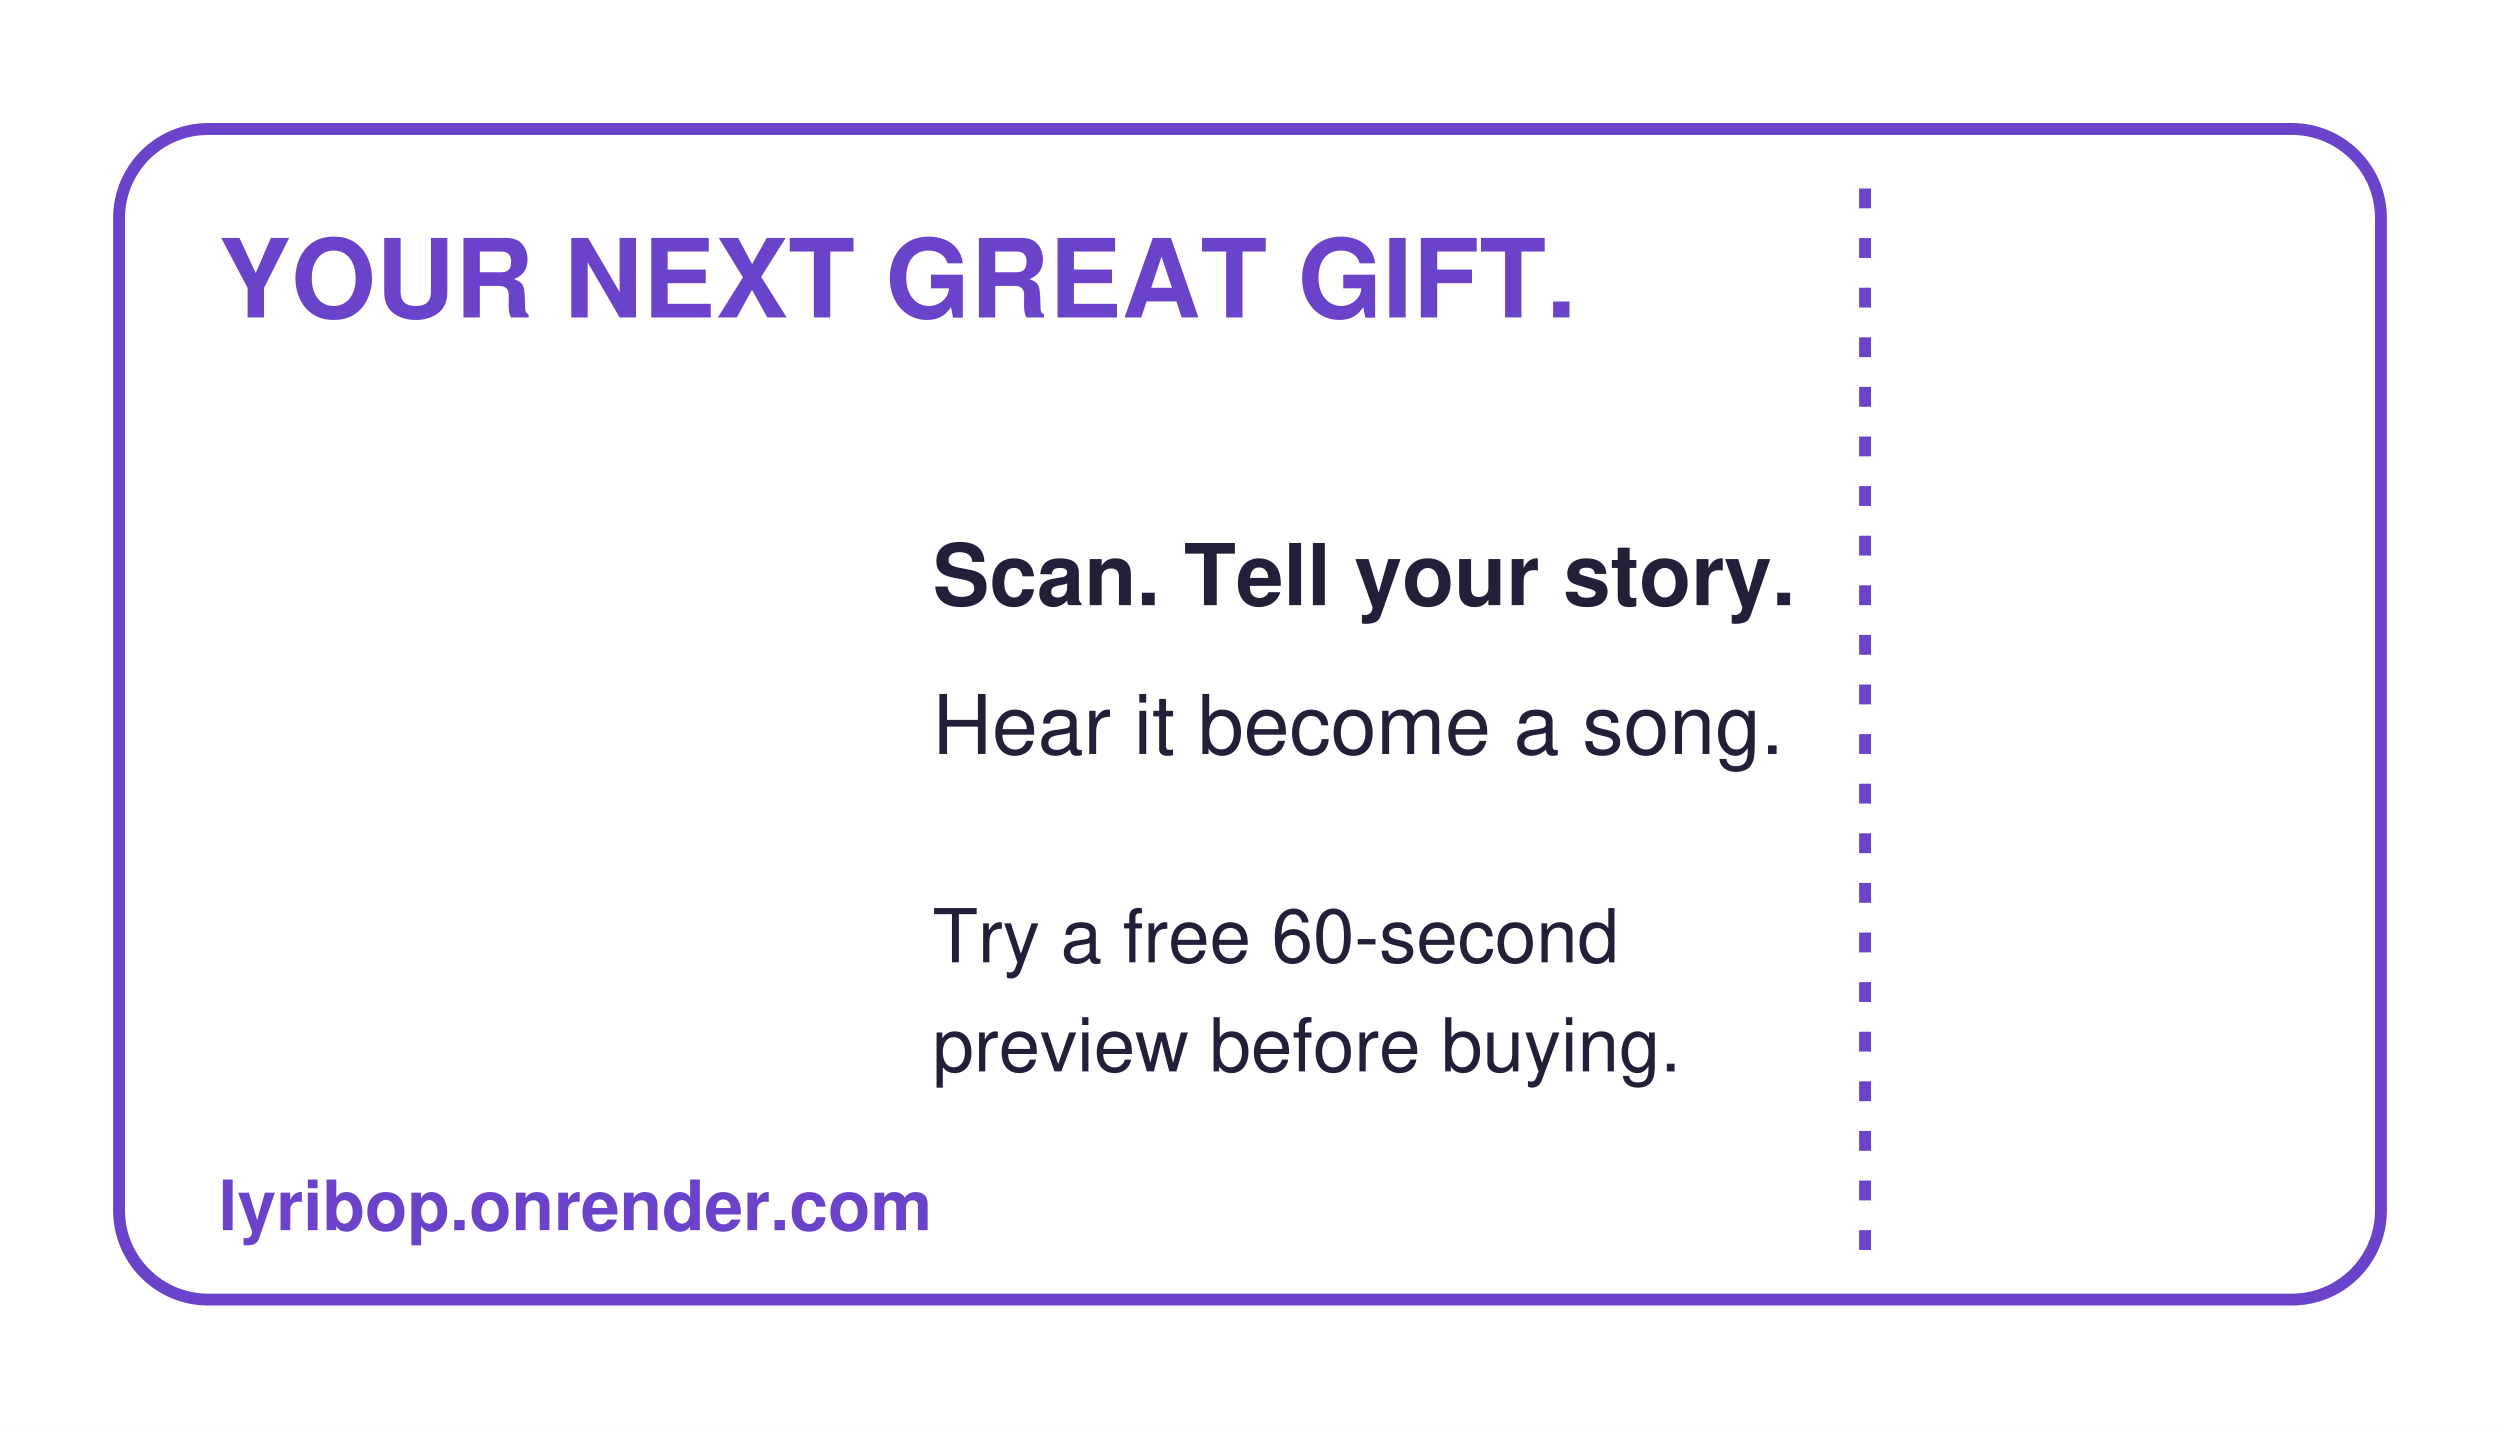
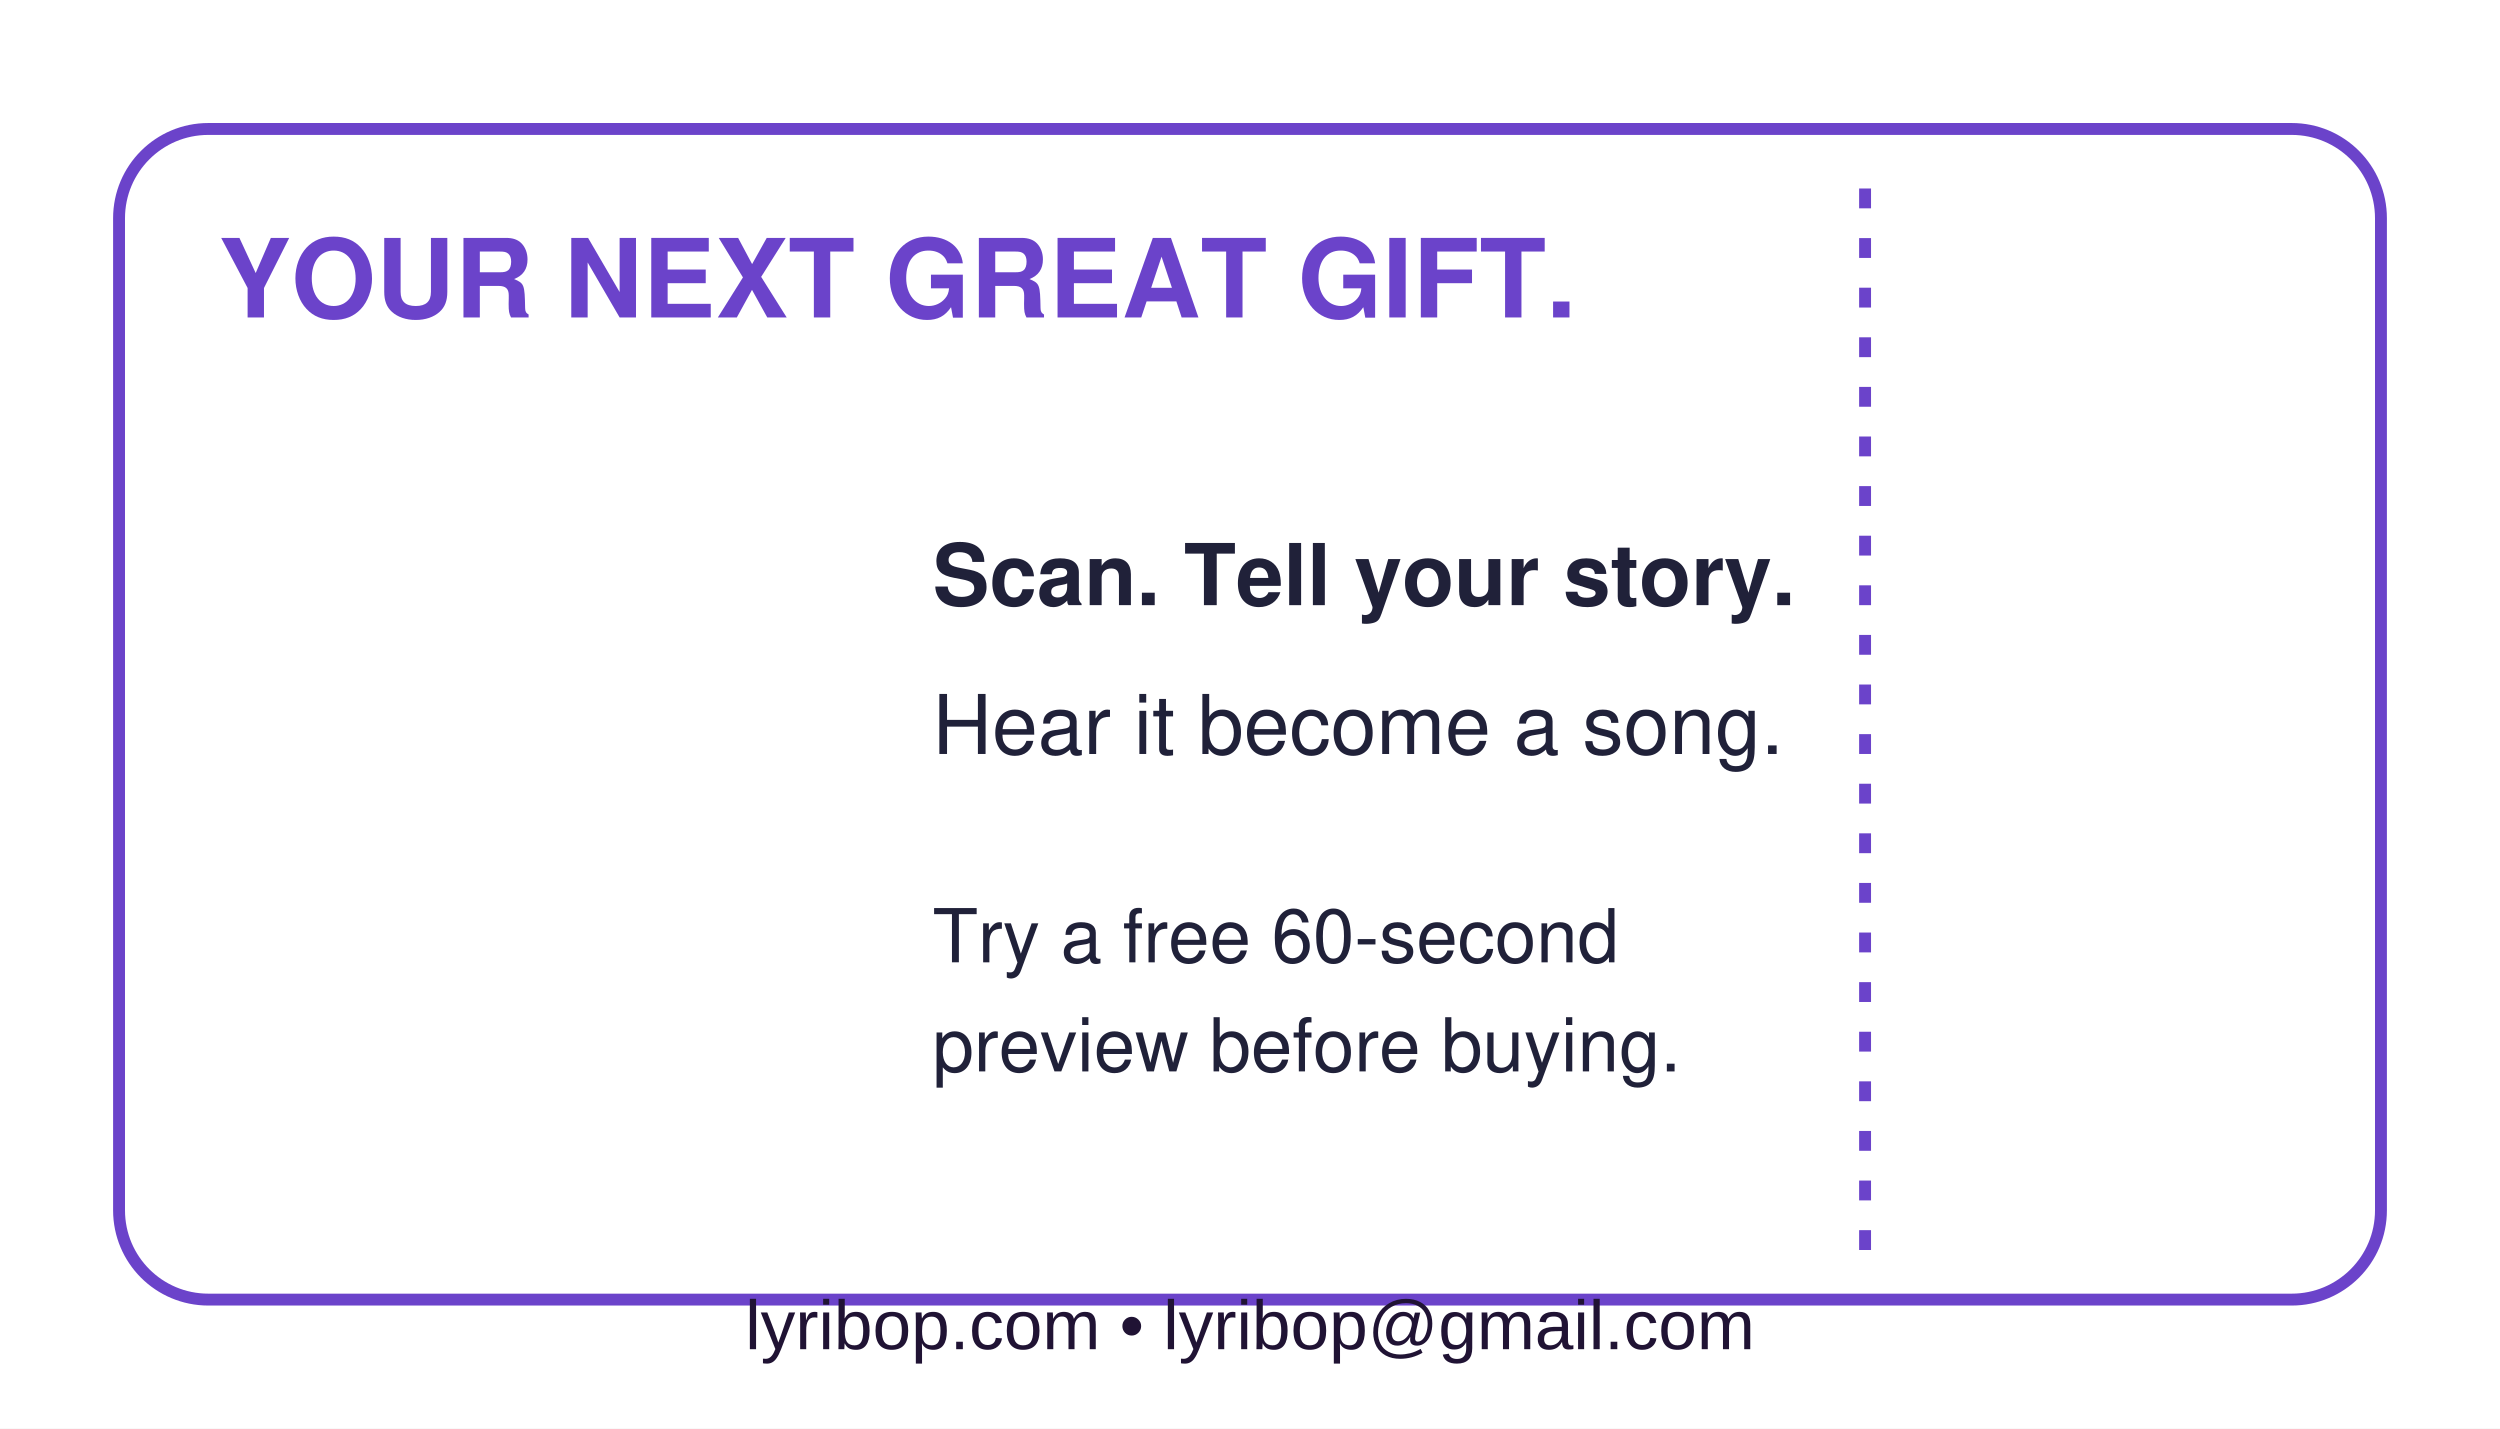
<svg xmlns="http://www.w3.org/2000/svg" xmlns:xlink="http://www.w3.org/1999/xlink" version="1.1" width="252" height="144" viewBox="0 0 252 144">
  <defs>
    <path id="font_1_58" d="M.419 .27 .65 .729H.482L.343 .407 .194 .729H.027L.269 .27V0H.419V.27Z" />
    <path id="font_1_48" d="M.39 .741C.288 .741 .204 .707 .142 .64 .077 .57 .04 .468 .04 .359 .04 .25 .077 .147 .142 .078 .205 .01 .287-.023 .391-.023 .495-.023 .577 .01 .64 .078 .703 .145 .742 .251 .742 .354 .742 .468 .705 .571 .64 .64 .576 .709 .496 .741 .39 .741M.391 .613C.514 .613 .592 .513 .592 .355 .592 .205 .511 .105 .391 .105 .269 .105 .19 .205 .19 .359 .19 .513 .269 .613 .391 .613Z" />
    <path id="font_1_54" d="M.504 .729V.235C.504 .147 .459 .105 .365 .105 .271 .105 .226 .147 .226 .235V.729H.076V.235C.076 .153 .098 .095 .147 .051 .2 .003 .277-.023 .365-.023 .453-.023 .53 .003 .583 .051 .632 .095 .654 .153 .654 .235V.729H.504Z" />
    <path id="font_1_51" d="M.23 .289H.402C.467 .289 .495 .263 .495 .203V.173C.494 .154 .494 .136 .494 .125 .494 .056 .498 .035 .516 0H.677V.027C.654 .04 .645 .055 .645 .087 .641 .302 .637 .312 .544 .352 .626 .384 .667 .443 .667 .532 .667 .59 .647 .643 .612 .679 .579 .713 .533 .729 .471 .729H.08V0H.23V.289M.23 .414V.604H.411C.454 .604 .471 .6 .49 .585 .508 .57 .517 .545 .517 .511 .517 .476 .508 .448 .49 .433 .473 .419 .454 .414 .411 .414H.23Z" />
    <path id="font_1_1" d="" />
    <path id="font_1_47" d="M.511 0H.661V.729H.511V.233L.222 .729H.068V0H.218V.504L.511 0Z" />
    <path id="font_1_38" d="M.229 .314H.578V.439H.229V.604H.606V.729H.079V0H.624V.125H.229V.314Z" />
    <path id="font_1_57" d="M.419 .372 .644 .729H.47L.336 .489 .208 .729H.03L.252 .367 .022 0H.196L.335 .253 .475 0H.653L.419 .372Z" />
    <path id="font_1_53" d="M.385 .604H.598V.729H.014V.604H.235V0H.385V.604Z" />
    <path id="font_1_40" d="M.711 .392H.419V.267H.585C.581 .226 .571 .201 .549 .175 .513 .131 .457 .105 .4 .105 .278 .105 .192 .211 .192 .361 .192 .518 .268 .613 .396 .613 .448 .613 .492 .598 .525 .569 .546 .551 .557 .534 .57 .496H.711C.693 .647 .571 .741 .395 .741 .185 .741 .042 .586 .042 .359 .042 .138 .186-.023 .383-.023 .481-.023 .547 .012 .603 .094L.621-.002H.711V.392Z" />
    <path id="font_1_34" d="M.501 .147 .549 0H.703L.451 .729H.285L.026 0H.179L.228 .147H.501M.46 .272H.27L.365 .557 .46 .272Z" />
    <path id="font_1_42" d="M.213 .729H.063V0H.213V.729Z" />
    <path id="font_1_39" d="M.224 .314H.543V.439H.224V.604H.586V.729H.074V0H.224V.314Z" />
    <path id="font_1_15" d="M.214 .146H.064V0H.214V.146Z" />
    <path id="font_1_52" d="M.607 .507C.606 .658 .505 .741 .321 .741 .146 .741 .045 .659 .045 .517 .045 .404 .102 .349 .25 .321L.352 .301C.452 .282 .489 .254 .489 .195 .489 .134 .433 .097 .342 .097 .24 .097 .183 .14 .178 .218H.032C.041 .062 .148-.023 .334-.023 .522-.023 .633 .064 .633 .213 .633 .328 .575 .388 .44 .414L.326 .436C.219 .457 .188 .478 .188 .531 .188 .586 .236 .621 .314 .621 .409 .621 .462 .581 .467 .507H.607Z" />
    <path id="font_1_68" d="M.522 .338C.512 .47 .425 .549 .289 .549 .127 .549 .034 .443 .034 .259 .034 .081 .127-.023 .287-.023 .418-.023 .509 .058 .522 .187H.388C.371 .117 .343 .09 .287 .09 .216 .09 .174 .153 .174 .259 .174 .311 .184 .358 .201 .39 .217 .42 .248 .436 .288 .436 .345 .436 .372 .409 .388 .338H.522Z" />
    <path id="font_1_66" d="M.524 .017C.5 .04 .492 .056 .492 .083V.383C.492 .493 .417 .549 .271 .549 .125 .549 .049 .487 .04 .362H.175C.182 .418 .205 .436 .274 .436 .328 .436 .355 .418 .355 .382 .355 .364 .346 .349 .331 .34 .312 .33 .312 .33 .243 .319L.187 .309C.08 .291 .028 .236 .028 .139 .028 .042 .093-.023 .192-.023 .252-.023 .306 .002 .356 .054 .356 .026 .359 .016 .372 0H.524V.017M.355 .217C.355 .136 .315 .09 .244 .09 .197 .09 .168 .115 .168 .155 .168 .197 .19 .217 .248 .229L.296 .238C.333 .245 .339 .247 .355 .255V.217Z" />
    <path id="font_1_79" d="M.063 .54V0H.203V.324C.203 .388 .247 .43 .316 .43 .376 .43 .406 .397 .406 .333V0H.546V.362C.546 .482 .481 .549 .365 .549 .292 .549 .243 .523 .203 .462V.54H.063Z" />
    <path id="font_1_70" d="M.524 .226C.525 .238 .525 .243 .525 .25 .525 .304 .517 .354 .504 .392 .468 .49 .381 .549 .272 .549 .117 .549 .022 .437 .022 .256 .022 .083 .116-.023 .269-.023 .39-.023 .488 .045 .519 .152H.381C.364 .109 .325 .084 .274 .084 .234 .084 .202 .101 .182 .131 .169 .151 .164 .175 .162 .226H.524M.164 .319C.173 .402 .208 .442 .27 .442 .334 .442 .372 .399 .379 .319H.164Z" />
    <path id="font_1_77" d="M.207 .729H.067V0H.207V.729Z" />
    <path id="font_1_90" d="M.394 .54 .282 .147 .163 .54H.009L.21-.022C.21-.078 .175-.116 .123-.116 .112-.116 .103-.114 .086-.11V-.215C.107-.218 .119-.219 .136-.219 .172-.219 .212-.212 .237-.202 .276-.186 .293-.164 .316-.099L.538 .54H.394Z" />
    <path id="font_1_80" d="M.301 .549C.136 .549 .035 .44 .035 .263 .035 .085 .136-.023 .302-.023 .467-.023 .569 .085 .569 .259 .569 .442 .47 .549 .301 .549M.302 .436C.379 .436 .429 .367 .429 .261 .429 .16 .377 .09 .302 .09 .226 .09 .175 .159 .175 .263 .175 .367 .226 .436 .302 .436Z" />
    <path id="font_1_86" d="M.541 0V.54H.401V.202C.401 .138 .357 .096 .288 .096 .228 .096 .198 .128 .198 .193V.54H.058V.164C.058 .044 .123-.023 .239-.023 .312-.023 .361 .003 .401 .064V0H.541Z" />
    <path id="font_1_83" d="M.063 .54V0H.203V.287C.203 .369 .244 .41 .326 .41 .341 .41 .351 .409 .37 .406V.548C.362 .549 .359 .549 .353 .549 .289 .549 .234 .507 .203 .434V.54H.063Z" />
    <path id="font_1_84" d="M.505 .366C.503 .48 .415 .549 .27 .549 .133 .549 .048 .48 .048 .369 .048 .333 .059 .302 .078 .281 .097 .262 .114 .253 .166 .236L.333 .184C.368 .173 .38 .162 .38 .14 .38 .107 .341 .087 .276 .087 .239 .087 .211 .093 .193 .106 .178 .117 .172 .128 .166 .157H.029C.033 .038 .12-.023 .284-.023 .359-.023 .416-.007 .456 .025 .496 .057 .52 .107 .52 .16 .52 .23 .485 .275 .414 .296L.237 .347C.198 .359 .188 .367 .188 .389 .188 .419 .22 .439 .269 .439 .336 .439 .369 .415 .37 .366H.505Z" />
    <path id="font_1_85" d="M.301 .529H.223V.674H.083V.529H.014V.436H.083V.104C.083 .019 .128-.023 .22-.023 .252-.023 .275-.02 .301-.012V.086C.287 .084 .28 .083 .269 .083 .232 .083 .223 .094 .223 .142V.436H.301V.529Z" />
    <path id="font_2_41" d="M.551 .332V0H.644V.729H.551V.414H.176V.729H.083V0H.176V.332H.551Z" />
    <path id="font_2_70" d="M.513 .234C.513 .314 .507 .362 .492 .401 .458 .487 .378 .539 .28 .539 .134 .539 .04 .428 .04 .255 .04 .082 .13-.023 .278-.023 .398-.023 .481 .045 .502 .159H.418C.395 .09 .348 .054 .281 .054 .228 .054 .183 .078 .155 .122 .135 .152 .128 .182 .127 .234H.513M.129 .302C.136 .399 .195 .462 .279 .462 .364 .462 .423 .396 .423 .302H.129Z" />
    <path id="font_2_66" d="M.535 .049C.526 .047 .522 .047 .517 .047 .488 .047 .472 .062 .472 .088V.396C.472 .489 .404 .539 .275 .539 .198 .539 .137 .517 .101 .478 .077 .451 .067 .421 .065 .369H.149C.156 .433 .194 .462 .272 .462 .348 .462 .389 .434 .389 .384V.362C.388 .326 .37 .313 .302 .304 .184 .289 .166 .285 .134 .272 .073 .246 .042 .2 .042 .132 .042 .037 .108-.023 .214-.023 .28-.023 .333 0 .392 .054 .398 0 .424-.023 .478-.023 .496-.023 .507-.021 .535-.014V.049M.389 .165C.389 .137 .381 .12 .356 .097 .322 .066 .281 .05 .232 .05 .167 .05 .129 .081 .129 .134 .129 .189 .165 .217 .255 .23 .344 .242 .361 .246 .389 .259V.165Z" />
    <path id="font_2_83" d="M.069 .524V0H.153V.272C.154 .398 .206 .454 .321 .451V.536C.307 .538 .299 .539 .289 .539 .235 .539 .194 .507 .146 .429V.524H.069Z" />
    <path id="font_2_1" d="" />
    <path id="font_2_74" d="M.15 .524H.067V0H.15V.524M.15 .729H.066V.624H.15V.729Z" />
    <path id="font_2_85" d="M.254 .524H.168V.668H.085V.524H.014V.456H.085V.06C.085 .006 .121-.023 .186-.023 .208-.023 .226-.021 .254-.016V.054C.242 .051 .231 .05 .214 .05 .178 .05 .168 .06 .168 .097V.456H.254V.524Z" />
    <path id="font_2_67" d="M.054 .729V0H.129V.067C.169 .006 .222-.023 .295-.023 .433-.023 .523 .09 .523 .264 .523 .434 .438 .539 .299 .539 .227 .539 .176 .512 .137 .453V.729H.054M.283 .461C.376 .461 .436 .38 .436 .255 .436 .136 .374 .055 .283 .055 .194 .055 .137 .135 .137 .258 .137 .381 .194 .461 .283 .461Z" />
    <path id="font_2_68" d="M.471 .348C.467 .399 .456 .432 .436 .461 .4 .51 .337 .539 .264 .539 .122 .539 .031 .427 .031 .253 .031 .084 .121-.023 .263-.023 .388-.023 .467 .052 .477 .18H.393C.379 .096 .336 .054 .265 .054 .173 .054 .118 .129 .118 .253 .118 .384 .172 .462 .263 .462 .333 .462 .377 .421 .387 .348H.471Z" />
    <path id="font_2_80" d="M.272 .539C.124 .539 .036 .434 .036 .258 .036 .081 .124-.023 .273-.023 .421-.023 .51 .082 .51 .254 .51 .436 .424 .539 .272 .539M.273 .462C.367 .462 .423 .385 .423 .255 .423 .131 .365 .054 .273 .054 .18 .054 .123 .131 .123 .258 .123 .385 .18 .462 .273 .462Z" />
    <path id="font_2_78" d="M.07 .524V0H.154V.329C.154 .405 .209 .466 .277 .466 .339 .466 .374 .428 .374 .361V0H.458V.329C.458 .405 .513 .466 .581 .466 .642 .466 .678 .427 .678 .361V0H.762V.393C.762 .487 .708 .539 .61 .539 .54 .539 .498 .518 .449 .459 .418 .515 .376 .539 .308 .539 .238 .539 .191 .513 .147 .45V.524H.07Z" />
    <path id="font_2_84" d="M.438 .378C.437 .481 .369 .539 .248 .539 .126 .539 .047 .476 .047 .379 .047 .297 .089 .258 .213 .228L.291 .209C.349 .195 .372 .174 .372 .137 .372 .087 .323 .054 .25 .054 .205 .054 .167 .067 .146 .089 .133 .104 .127 .119 .122 .156H.034C.038 .035 .106-.023 .243-.023 .375-.023 .459 .042 .459 .143 .459 .221 .415 .264 .311 .289L.231 .308C.163 .324 .134 .346 .134 .383 .134 .432 .177 .462 .245 .462 .312 .462 .348 .433 .35 .378H.438Z" />
    <path id="font_2_79" d="M.07 .524V0H.154V.289C.154 .396 .21 .466 .296 .466 .362 .466 .404 .426 .404 .363V0H.487V.396C.487 .483 .422 .539 .321 .539 .243 .539 .193 .509 .147 .436V.524H.07Z" />
    <path id="font_2_72" d="M.404 .524V.448C.362 .511 .316 .539 .25 .539 .123 .539 .035 .421 .035 .253 .035 .165 .056 .101 .101 .048 .14 .002 .19-.023 .244-.023 .307-.023 .352 .005 .396 .071V.044C.396-.096 .357-.148 .253-.148 .182-.148 .145-.12 .137-.06H.052C.06-.157 .137-.218 .251-.218 .328-.218 .392-.193 .426-.151 .466-.102 .481-.037 .481 .086V.524H.404M.258 .462C.346 .462 .396 .388 .396 .255 .396 .128 .345 .054 .258 .054 .172 .054 .122 .129 .122 .258 .122 .386 .172 .462 .258 .462Z" />
    <path id="font_2_15" d="M.191 .104H.087V0H.191V.104Z" />
    <path id="font_2_53" d="M.354 .647H.593V.729H.021V.647H.261V0H.354V.647Z" />
    <path id="font_2_90" d="M.388 .524 .243 .116 .109 .524H.02L.197-.002 .165-.085C.151-.122 .133-.136 .098-.136 .084-.136 .072-.134 .054-.13V-.205C.071-.214 .088-.218 .11-.218 .137-.218 .166-.209 .188-.193 .214-.174 .229-.152 .245-.11L.478 .524H.388Z" />
    <path id="font_2_71" d="M.258 .524H.171V.606C.171 .641 .19 .659 .229 .659 .236 .659 .239 .659 .258 .658V.727C.239 .731 .228 .732 .211 .732 .134 .732 .088 .688 .088 .613V.524H.018V.456H.088V0H.171V.456H.258V.524Z" />
    <path id="font_2_23" d="M.498 .535C.481 .653 .405 .723 .297 .723 .219 .723 .149 .685 .107 .62 .062 .549 .043 .461 .043 .33 .043 .208 .06 .131 .103 .067 .141 .008 .203-.023 .281-.023 .416-.023 .513 .078 .513 .219 .513 .352 .423 .446 .296 .446 .226 .446 .171 .42 .133 .367 .134 .546 .19 .645 .291 .645 .353 .645 .396 .605 .41 .535H.498M.285 .368C.37 .368 .423 .308 .423 .212 .423 .121 .363 .055 .282 .055 .2 .055 .138 .124 .138 .216 .138 .306 .198 .368 .285 .368Z" />
    <path id="font_2_17" d="M.275 .723C.209 .723 .149 .693 .112 .644 .066 .58 .043 .484 .043 .35 .043 .106 .123-.023 .275-.023 .425-.023 .507 .106 .507 .344 .507 .484 .485 .578 .438 .644 .401 .694 .342 .723 .275 .723M.275 .645C.37 .645 .417 .548 .417 .352 .417 .146 .371 .05 .273 .05 .18 .05 .133 .15 .133 .349 .133 .548 .18 .645 .275 .645Z" />
    <path id="font_2_14" d="M.284 .312H.046V.24H.284V.312Z" />
    <path id="font_2_69" d="M.495 .729H.412V.458C.377 .511 .321 .539 .251 .539 .115 .539 .026 .43 .026 .263 .026 .086 .112-.023 .254-.023 .326-.023 .376 .004 .421 .069V0H.495V.729M.265 .461C.355 .461 .412 .382 .412 .256 .412 .135 .354 .055 .266 .055 .174 .055 .113 .136 .113 .258 .113 .38 .174 .461 .265 .461Z" />
    <path id="font_2_81" d="M.054-.218H.138V.055C.182 .001 .231-.023 .299-.023 .435-.023 .523 .086 .523 .253 .523 .429 .437 .539 .298 .539 .227 .539 .17 .507 .131 .445V.524H.054V-.218M.284 .461C.376 .461 .436 .38 .436 .255 .436 .136 .375 .055 .284 .055 .195 .055 .138 .135 .138 .258 .138 .381 .195 .461 .284 .461Z" />
    <path id="font_2_87" d="M.285 0 .486 .524H.392L.244 .099 .104 .524H.01L.194 0H.285Z" />
    <path id="font_2_88" d="M.554 0 .708 .524H.614L.51 .116 .407 .524H.305L.205 .116 .098 .524H.006L.158 0H.252L.353 .411 .459 0H.554Z" />
    <path id="font_2_86" d="M.482 0V.524H.399V.227C.399 .12 .343 .05 .256 .05 .19 .05 .148 .09 .148 .153V.524H.065V.12C.065 .033 .13-.023 .232-.023 .309-.023 .358 .004 .407 .073V0H.482Z" />
    <path id="font_1_74" d="M.207 .54H.067V0H.207V.54M.207 .729H.067V.604H.207V.729Z" />
    <path id="font_1_67" d="M.059 .729V0H.199V.055C.233 .002 .28-.023 .348-.023 .477-.023 .575 .1 .575 .263 .575 .336 .553 .41 .517 .462 .48 .515 .414 .549 .348 .549 .28 .549 .233 .524 .199 .47V.729H.059M.317 .432C.386 .432 .435 .362 .435 .262 .435 .163 .387 .094 .317 .094 .246 .094 .199 .161 .199 .265 .199 .364 .247 .432 .317 .432Z" />
    <path id="font_1_81" d="M.198 .54H.058V-.218H.198V.064C.232 .004 .28-.024 .348-.024 .478-.024 .574 .098 .574 .262 .574 .338 .552 .414 .516 .464 .48 .515 .413 .549 .348 .549 .28 .549 .232 .52 .198 .46V.54M.316 .432C.387 .432 .434 .364 .434 .26 .434 .161 .386 .093 .316 .093 .245 .093 .198 .161 .198 .262 .198 .364 .245 .432 .316 .432Z" />
    <path id="font_1_69" d="M.405 0H.545V.729H.405V.47C.37 .524 .324 .549 .256 .549 .127 .549 .029 .425 .029 .262 .029 .189 .051 .115 .087 .063 .124 .01 .19-.023 .256-.023 .324-.023 .37 .001 .405 .055V0M.287 .432C.358 .432 .405 .364 .405 .26 .405 .162 .357 .094 .287 .094 .217 .094 .169 .163 .169 .262 .169 .363 .217 .432 .287 .432Z" />
    <path id="font_1_78" d="M.06 .54V0H.2V.324C.2 .391 .236 .43 .296 .43 .343 .43 .372 .403 .372 .36V0H.512V.324C.512 .39 .548 .43 .608 .43 .655 .43 .684 .403 .684 .36V0H.824V.382C.824 .487 .76 .549 .652 .549 .583 .549 .536 .525 .494 .469 .468 .52 .414 .549 .347 .549 .285 .549 .245 .529 .199 .473V.54H.06Z" />
  </defs>
  <path transform="matrix(1,0,0,-1,0,144)" d="M0 0H252V144H0Z" fill="#ffffff" fill-rule="evenodd" />
  <path transform="matrix(1,0,0,-1,0,144)" stroke-width="1.2" stroke-linecap="butt" stroke-miterlimit="10" stroke-linejoin="miter" fill="none" stroke="#6b43ca" d="M21 13H231C235.975 13 240 17.025 240 22V122C240 126.975 235.975 131 231 131H21C16.025 131 12 126.975 12 122V22C12 17.025 16.025 13 21 13Z" />
  <path transform="matrix(1,0,0,-1,0,144)" stroke-width="1.2" stroke-linecap="butt" stroke-dasharray="2,3" stroke-miterlimit="10" stroke-linejoin="miter" fill="none" stroke="#6b43ca" d="M188 18V126" />
  <use data-text="Y" xlink:href="#font_1_58" transform="matrix(11,0,0,-11,22,32)" fill="#6b43ca" />
  <use data-text="O" xlink:href="#font_1_48" transform="matrix(11,0,0,-11,29.337,32)" fill="#6b43ca" />
  <use data-text="U" xlink:href="#font_1_54" transform="matrix(11,0,0,-11,37.89501,32)" fill="#6b43ca" />
  <use data-text="R" xlink:href="#font_1_51" transform="matrix(11,0,0,-11,45.83701,32)" fill="#6b43ca" />
  <use data-text=" " xlink:href="#font_1_1" transform="matrix(11,0,0,-11,53.77901,32)" fill="#6b43ca" />
  <use data-text="N" xlink:href="#font_1_47" transform="matrix(11,0,0,-11,56.83701,32)" fill="#6b43ca" />
  <use data-text="E" xlink:href="#font_1_38" transform="matrix(11,0,0,-11,64.77901,32)" fill="#6b43ca" />
  <use data-text="X" xlink:href="#font_1_57" transform="matrix(11,0,0,-11,72.11601,32)" fill="#6b43ca" />
  <use data-text="T" xlink:href="#font_1_53" transform="matrix(11,0,0,-11,79.453,32)" fill="#6b43ca" />
  <use data-text=" " xlink:href="#font_1_1" transform="matrix(11,0,0,-11,86.174,32)" fill="#6b43ca" />
  <use data-text="G" xlink:href="#font_1_40" transform="matrix(11,0,0,-11,89.232,32)" fill="#6b43ca" />
  <use data-text="R" xlink:href="#font_1_51" transform="matrix(11,0,0,-11,97.79,32)" fill="#6b43ca" />
  <use data-text="E" xlink:href="#font_1_38" transform="matrix(11,0,0,-11,105.732,32)" fill="#6b43ca" />
  <use data-text="A" xlink:href="#font_1_34" transform="matrix(11,0,0,-11,113.069,32)" fill="#6b43ca" />
  <use data-text="T" xlink:href="#font_1_53" transform="matrix(11,0,0,-11,121.011,32)" fill="#6b43ca" />
  <use data-text=" " xlink:href="#font_1_1" transform="matrix(11,0,0,-11,127.732,32)" fill="#6b43ca" />
  <use data-text="G" xlink:href="#font_1_40" transform="matrix(11,0,0,-11,130.79,32)" fill="#6b43ca" />
  <use data-text="I" xlink:href="#font_1_42" transform="matrix(11,0,0,-11,139.348,32)" fill="#6b43ca" />
  <use data-text="F" xlink:href="#font_1_39" transform="matrix(11,0,0,-11,142.406,32)" fill="#6b43ca" />
  <use data-text="T" xlink:href="#font_1_53" transform="matrix(11,0,0,-11,149.127,32)" fill="#6b43ca" />
  <use data-text="." xlink:href="#font_1_15" transform="matrix(11,0,0,-11,155.848,32)" fill="#6b43ca" />
  <use data-text="S" xlink:href="#font_1_52" transform="matrix(8.6,0,0,-8.6,94,61)" fill="#202139" />
  <use data-text="c" xlink:href="#font_1_68" transform="matrix(8.6,0,0,-8.6,99.7362,61)" fill="#202139" />
  <use data-text="a" xlink:href="#font_1_66" transform="matrix(8.6,0,0,-8.6,104.5178,61)" fill="#202139" />
  <use data-text="n" xlink:href="#font_1_79" transform="matrix(8.6,0,0,-8.6,109.2994,61)" fill="#202139" />
  <use data-text="." xlink:href="#font_1_15" transform="matrix(8.6,0,0,-8.6,114.554,61)" fill="#202139" />
  <use data-text=" " xlink:href="#font_1_1" transform="matrix(8.6,0,0,-8.6,116.9448,61)" fill="#202139" />
  <use data-text="T" xlink:href="#font_1_53" transform="matrix(8.6,0,0,-8.6,119.3356,61)" fill="#202139" />
  <use data-text="e" xlink:href="#font_1_70" transform="matrix(8.6,0,0,-8.6,124.5902,61)" fill="#202139" />
  <use data-text="l" xlink:href="#font_1_77" transform="matrix(8.6,0,0,-8.6,129.3718,61)" fill="#202139" />
  <use data-text="l" xlink:href="#font_1_77" transform="matrix(8.6,0,0,-8.6,131.7626,61)" fill="#202139" />
  <use data-text=" " xlink:href="#font_1_1" transform="matrix(8.6,0,0,-8.6,134.1534,61)" fill="#202139" />
  <use data-text="y" xlink:href="#font_1_90" transform="matrix(8.6,0,0,-8.6,136.5442,61)" fill="#202139" />
  <use data-text="o" xlink:href="#font_1_80" transform="matrix(8.6,0,0,-8.6,141.3258,61)" fill="#202139" />
  <use data-text="u" xlink:href="#font_1_86" transform="matrix(8.6,0,0,-8.6,146.5804,61)" fill="#202139" />
  <use data-text="r" xlink:href="#font_1_83" transform="matrix(8.6,0,0,-8.6,151.835,61)" fill="#202139" />
  <use data-text=" " xlink:href="#font_1_1" transform="matrix(8.6,0,0,-8.6,155.1804,61)" fill="#202139" />
  <use data-text="s" xlink:href="#font_1_84" transform="matrix(8.6,0,0,-8.6,157.5711,61)" fill="#202139" />
  <use data-text="t" xlink:href="#font_1_85" transform="matrix(8.6,0,0,-8.6,162.3528,61)" fill="#202139" />
  <use data-text="o" xlink:href="#font_1_80" transform="matrix(8.6,0,0,-8.6,165.2166,61)" fill="#202139" />
  <use data-text="r" xlink:href="#font_1_83" transform="matrix(8.6,0,0,-8.6,170.4711,61)" fill="#202139" />
  <use data-text="y" xlink:href="#font_1_90" transform="matrix(8.6,0,0,-8.6,173.8166,61)" fill="#202139" />
  <use data-text="." xlink:href="#font_1_15" transform="matrix(8.6,0,0,-8.6,178.5982,61)" fill="#202139" />
  <use data-text="H" xlink:href="#font_2_41" transform="matrix(8.3,0,0,-8.3,94,76)" fill="#202139" />
  <use data-text="e" xlink:href="#font_2_70" transform="matrix(8.3,0,0,-8.3,99.9926,76)" fill="#202139" />
  <use data-text="a" xlink:href="#font_2_66" transform="matrix(8.3,0,0,-8.3,104.6074,76)" fill="#202139" />
  <use data-text="r" xlink:href="#font_2_83" transform="matrix(8.3,0,0,-8.3,109.2222,76)" fill="#202139" />
  <use data-text=" " xlink:href="#font_2_1" transform="matrix(8.3,0,0,-8.3,111.9861,76)" fill="#202139" />
  <use data-text="i" xlink:href="#font_2_74" transform="matrix(8.3,0,0,-8.3,114.2935,76)" fill="#202139" />
  <use data-text="t" xlink:href="#font_2_85" transform="matrix(8.3,0,0,-8.3,116.1361,76)" fill="#202139" />
  <use data-text=" " xlink:href="#font_2_1" transform="matrix(8.3,0,0,-8.3,118.4435,76)" fill="#202139" />
  <use data-text="b" xlink:href="#font_2_67" transform="matrix(8.3,0,0,-8.3,120.7509,76)" fill="#202139" />
  <use data-text="e" xlink:href="#font_2_70" transform="matrix(8.3,0,0,-8.3,125.3657,76)" fill="#202139" />
  <use data-text="c" xlink:href="#font_2_68" transform="matrix(8.3,0,0,-8.3,129.9805,76)" fill="#202139" />
  <use data-text="o" xlink:href="#font_2_80" transform="matrix(8.3,0,0,-8.3,134.1305,76)" fill="#202139" />
  <use data-text="m" xlink:href="#font_2_78" transform="matrix(8.3,0,0,-8.3,138.7453,76)" fill="#202139" />
  <use data-text="e" xlink:href="#font_2_70" transform="matrix(8.3,0,0,-8.3,145.6592,76)" fill="#202139" />
  <use data-text=" " xlink:href="#font_2_1" transform="matrix(8.3,0,0,-8.3,150.274,76)" fill="#202139" />
  <use data-text="a" xlink:href="#font_2_66" transform="matrix(8.3,0,0,-8.3,152.5814,76)" fill="#202139" />
  <use data-text=" " xlink:href="#font_2_1" transform="matrix(8.3,0,0,-8.3,157.1962,76)" fill="#202139" />
  <use data-text="s" xlink:href="#font_2_84" transform="matrix(8.3,0,0,-8.3,159.5036,76)" fill="#202139" />
  <use data-text="o" xlink:href="#font_2_80" transform="matrix(8.3,0,0,-8.3,163.6536,76)" fill="#202139" />
  <use data-text="n" xlink:href="#font_2_79" transform="matrix(8.3,0,0,-8.3,168.2684,76)" fill="#202139" />
  <use data-text="g" xlink:href="#font_2_72" transform="matrix(8.3,0,0,-8.3,172.8832,76)" fill="#202139" />
  <use data-text="." xlink:href="#font_2_15" transform="matrix(8.3,0,0,-8.3,177.4981,76)" fill="#202139" />
  <use data-text="T" xlink:href="#font_2_53" transform="matrix(7.5,0,0,-7.5,94,97)" fill="#202139" />
  <use data-text="r" xlink:href="#font_2_83" transform="matrix(7.5,0,0,-7.5,98.5825,97)" fill="#202139" />
  <use data-text="y" xlink:href="#font_2_90" transform="matrix(7.5,0,0,-7.5,101.08,97)" fill="#202139" />
  <use data-text=" " xlink:href="#font_2_1" transform="matrix(7.5,0,0,-7.5,104.83,97)" fill="#202139" />
  <use data-text="a" xlink:href="#font_2_66" transform="matrix(7.5,0,0,-7.5,106.915,97)" fill="#202139" />
  <use data-text=" " xlink:href="#font_2_1" transform="matrix(7.5,0,0,-7.5,111.085,97)" fill="#202139" />
  <use data-text="f" xlink:href="#font_2_71" transform="matrix(7.5,0,0,-7.5,113.17,97)" fill="#202139" />
  <use data-text="r" xlink:href="#font_2_83" transform="matrix(7.5,0,0,-7.5,115.255,97)" fill="#202139" />
  <use data-text="e" xlink:href="#font_2_70" transform="matrix(7.5,0,0,-7.5,117.7525,97)" fill="#202139" />
  <use data-text="e" xlink:href="#font_2_70" transform="matrix(7.5,0,0,-7.5,121.9225,97)" fill="#202139" />
  <use data-text=" " xlink:href="#font_2_1" transform="matrix(7.5,0,0,-7.5,126.0925,97)" fill="#202139" />
  <use data-text="6" xlink:href="#font_2_23" transform="matrix(7.5,0,0,-7.5,128.1775,97)" fill="#202139" />
  <use data-text="0" xlink:href="#font_2_17" transform="matrix(7.5,0,0,-7.5,132.3475,97)" fill="#202139" />
  <use data-text="-" xlink:href="#font_2_14" transform="matrix(7.5,0,0,-7.5,136.5175,97)" fill="#202139" />
  <use data-text="s" xlink:href="#font_2_84" transform="matrix(7.5,0,0,-7.5,139.015,97)" fill="#202139" />
  <use data-text="e" xlink:href="#font_2_70" transform="matrix(7.5,0,0,-7.5,142.765,97)" fill="#202139" />
  <use data-text="c" xlink:href="#font_2_68" transform="matrix(7.5,0,0,-7.5,146.935,97)" fill="#202139" />
  <use data-text="o" xlink:href="#font_2_80" transform="matrix(7.5,0,0,-7.5,150.685,97)" fill="#202139" />
  <use data-text="n" xlink:href="#font_2_79" transform="matrix(7.5,0,0,-7.5,154.855,97)" fill="#202139" />
  <use data-text="d" xlink:href="#font_2_69" transform="matrix(7.5,0,0,-7.5,159.025,97)" fill="#202139" />
  <use data-text="p" xlink:href="#font_2_81" transform="matrix(7.5,0,0,-7.5,94,108)" fill="#202139" />
  <use data-text="r" xlink:href="#font_2_83" transform="matrix(7.5,0,0,-7.5,98.17,108)" fill="#202139" />
  <use data-text="e" xlink:href="#font_2_70" transform="matrix(7.5,0,0,-7.5,100.6675,108)" fill="#202139" />
  <use data-text="v" xlink:href="#font_2_87" transform="matrix(7.5,0,0,-7.5,104.8375,108)" fill="#202139" />
  <use data-text="i" xlink:href="#font_2_74" transform="matrix(7.5,0,0,-7.5,108.5875,108)" fill="#202139" />
  <use data-text="e" xlink:href="#font_2_70" transform="matrix(7.5,0,0,-7.5,110.2525,108)" fill="#202139" />
  <use data-text="w" xlink:href="#font_2_88" transform="matrix(7.5,0,0,-7.5,114.4225,108)" fill="#202139" />
  <use data-text=" " xlink:href="#font_2_1" transform="matrix(7.5,0,0,-7.5,119.8375,108)" fill="#202139" />
  <use data-text="b" xlink:href="#font_2_67" transform="matrix(7.5,0,0,-7.5,121.9225,108)" fill="#202139" />
  <use data-text="e" xlink:href="#font_2_70" transform="matrix(7.5,0,0,-7.5,126.0925,108)" fill="#202139" />
  <use data-text="f" xlink:href="#font_2_71" transform="matrix(7.5,0,0,-7.5,130.2625,108)" fill="#202139" />
  <use data-text="o" xlink:href="#font_2_80" transform="matrix(7.5,0,0,-7.5,132.3475,108)" fill="#202139" />
  <use data-text="r" xlink:href="#font_2_83" transform="matrix(7.5,0,0,-7.5,136.5175,108)" fill="#202139" />
  <use data-text="e" xlink:href="#font_2_70" transform="matrix(7.5,0,0,-7.5,139.015,108)" fill="#202139" />
  <use data-text=" " xlink:href="#font_2_1" transform="matrix(7.5,0,0,-7.5,143.185,108)" fill="#202139" />
  <use data-text="b" xlink:href="#font_2_67" transform="matrix(7.5,0,0,-7.5,145.27,108)" fill="#202139" />
  <use data-text="u" xlink:href="#font_2_86" transform="matrix(7.5,0,0,-7.5,149.44,108)" fill="#202139" />
  <use data-text="y" xlink:href="#font_2_90" transform="matrix(7.5,0,0,-7.5,153.61,108)" fill="#202139" />
  <use data-text="i" xlink:href="#font_2_74" transform="matrix(7.5,0,0,-7.5,157.36,108)" fill="#202139" />
  <use data-text="n" xlink:href="#font_2_79" transform="matrix(7.5,0,0,-7.5,159.025,108)" fill="#202139" />
  <use data-text="g" xlink:href="#font_2_72" transform="matrix(7.5,0,0,-7.5,163.195,108)" fill="#202139" />
  <use data-text="." xlink:href="#font_2_15" transform="matrix(7.5,0,0,-7.5,167.365,108)" fill="#202139" />
-   <use data-text="l" xlink:href="#font_1_77" transform="matrix(7,0,0,-7,22,124)" fill="#6b43ca" />
-   <use data-text="y" xlink:href="#font_1_90" transform="matrix(7,0,0,-7,23.946,124)" fill="#6b43ca" />
-   <use data-text="r" xlink:href="#font_1_83" transform="matrix(7,0,0,-7,27.838,124)" fill="#6b43ca" />
-   <use data-text="i" xlink:href="#font_1_74" transform="matrix(7,0,0,-7,30.561,124)" fill="#6b43ca" />
-   <use data-text="b" xlink:href="#font_1_67" transform="matrix(7,0,0,-7,32.507,124)" fill="#6b43ca" />
-   <use data-text="o" xlink:href="#font_1_80" transform="matrix(7,0,0,-7,36.784,124)" fill="#6b43ca" />
-   <use data-text="p" xlink:href="#font_1_81" transform="matrix(7,0,0,-7,41.061,124)" fill="#6b43ca" />
-   <use data-text="." xlink:href="#font_1_15" transform="matrix(7,0,0,-7,45.338,124)" fill="#6b43ca" />
-   <use data-text="o" xlink:href="#font_1_80" transform="matrix(7,0,0,-7,47.284,124)" fill="#6b43ca" />
-   <use data-text="n" xlink:href="#font_1_79" transform="matrix(7,0,0,-7,51.561,124)" fill="#6b43ca" />
-   <use data-text="r" xlink:href="#font_1_83" transform="matrix(7,0,0,-7,55.838,124)" fill="#6b43ca" />
-   <use data-text="e" xlink:href="#font_1_70" transform="matrix(7,0,0,-7,58.561,124)" fill="#6b43ca" />
-   <use data-text="n" xlink:href="#font_1_79" transform="matrix(7,0,0,-7,62.453,124)" fill="#6b43ca" />
-   <use data-text="d" xlink:href="#font_1_69" transform="matrix(7,0,0,-7,66.73,124)" fill="#6b43ca" />
-   <use data-text="e" xlink:href="#font_1_70" transform="matrix(7,0,0,-7,71.007,124)" fill="#6b43ca" />
-   <use data-text="r" xlink:href="#font_1_83" transform="matrix(7,0,0,-7,74.899,124)" fill="#6b43ca" />
-   <use data-text="." xlink:href="#font_1_15" transform="matrix(7,0,0,-7,77.622,124)" fill="#6b43ca" />
-   <use data-text="c" xlink:href="#font_1_68" transform="matrix(7,0,0,-7,79.568,124)" fill="#6b43ca" />
-   <use data-text="o" xlink:href="#font_1_80" transform="matrix(7,0,0,-7,83.46,124)" fill="#6b43ca" />
-   <use data-text="m" xlink:href="#font_1_78" transform="matrix(7,0,0,-7,87.737,124)" fill="#6b43ca" />
+   <text x="126" y="136" text-anchor="middle" font-family="Arial,Helvetica,sans-serif" font-size="7" fill="#201334">lyribop.com • lyribop@gmail.com</text>
</svg>
